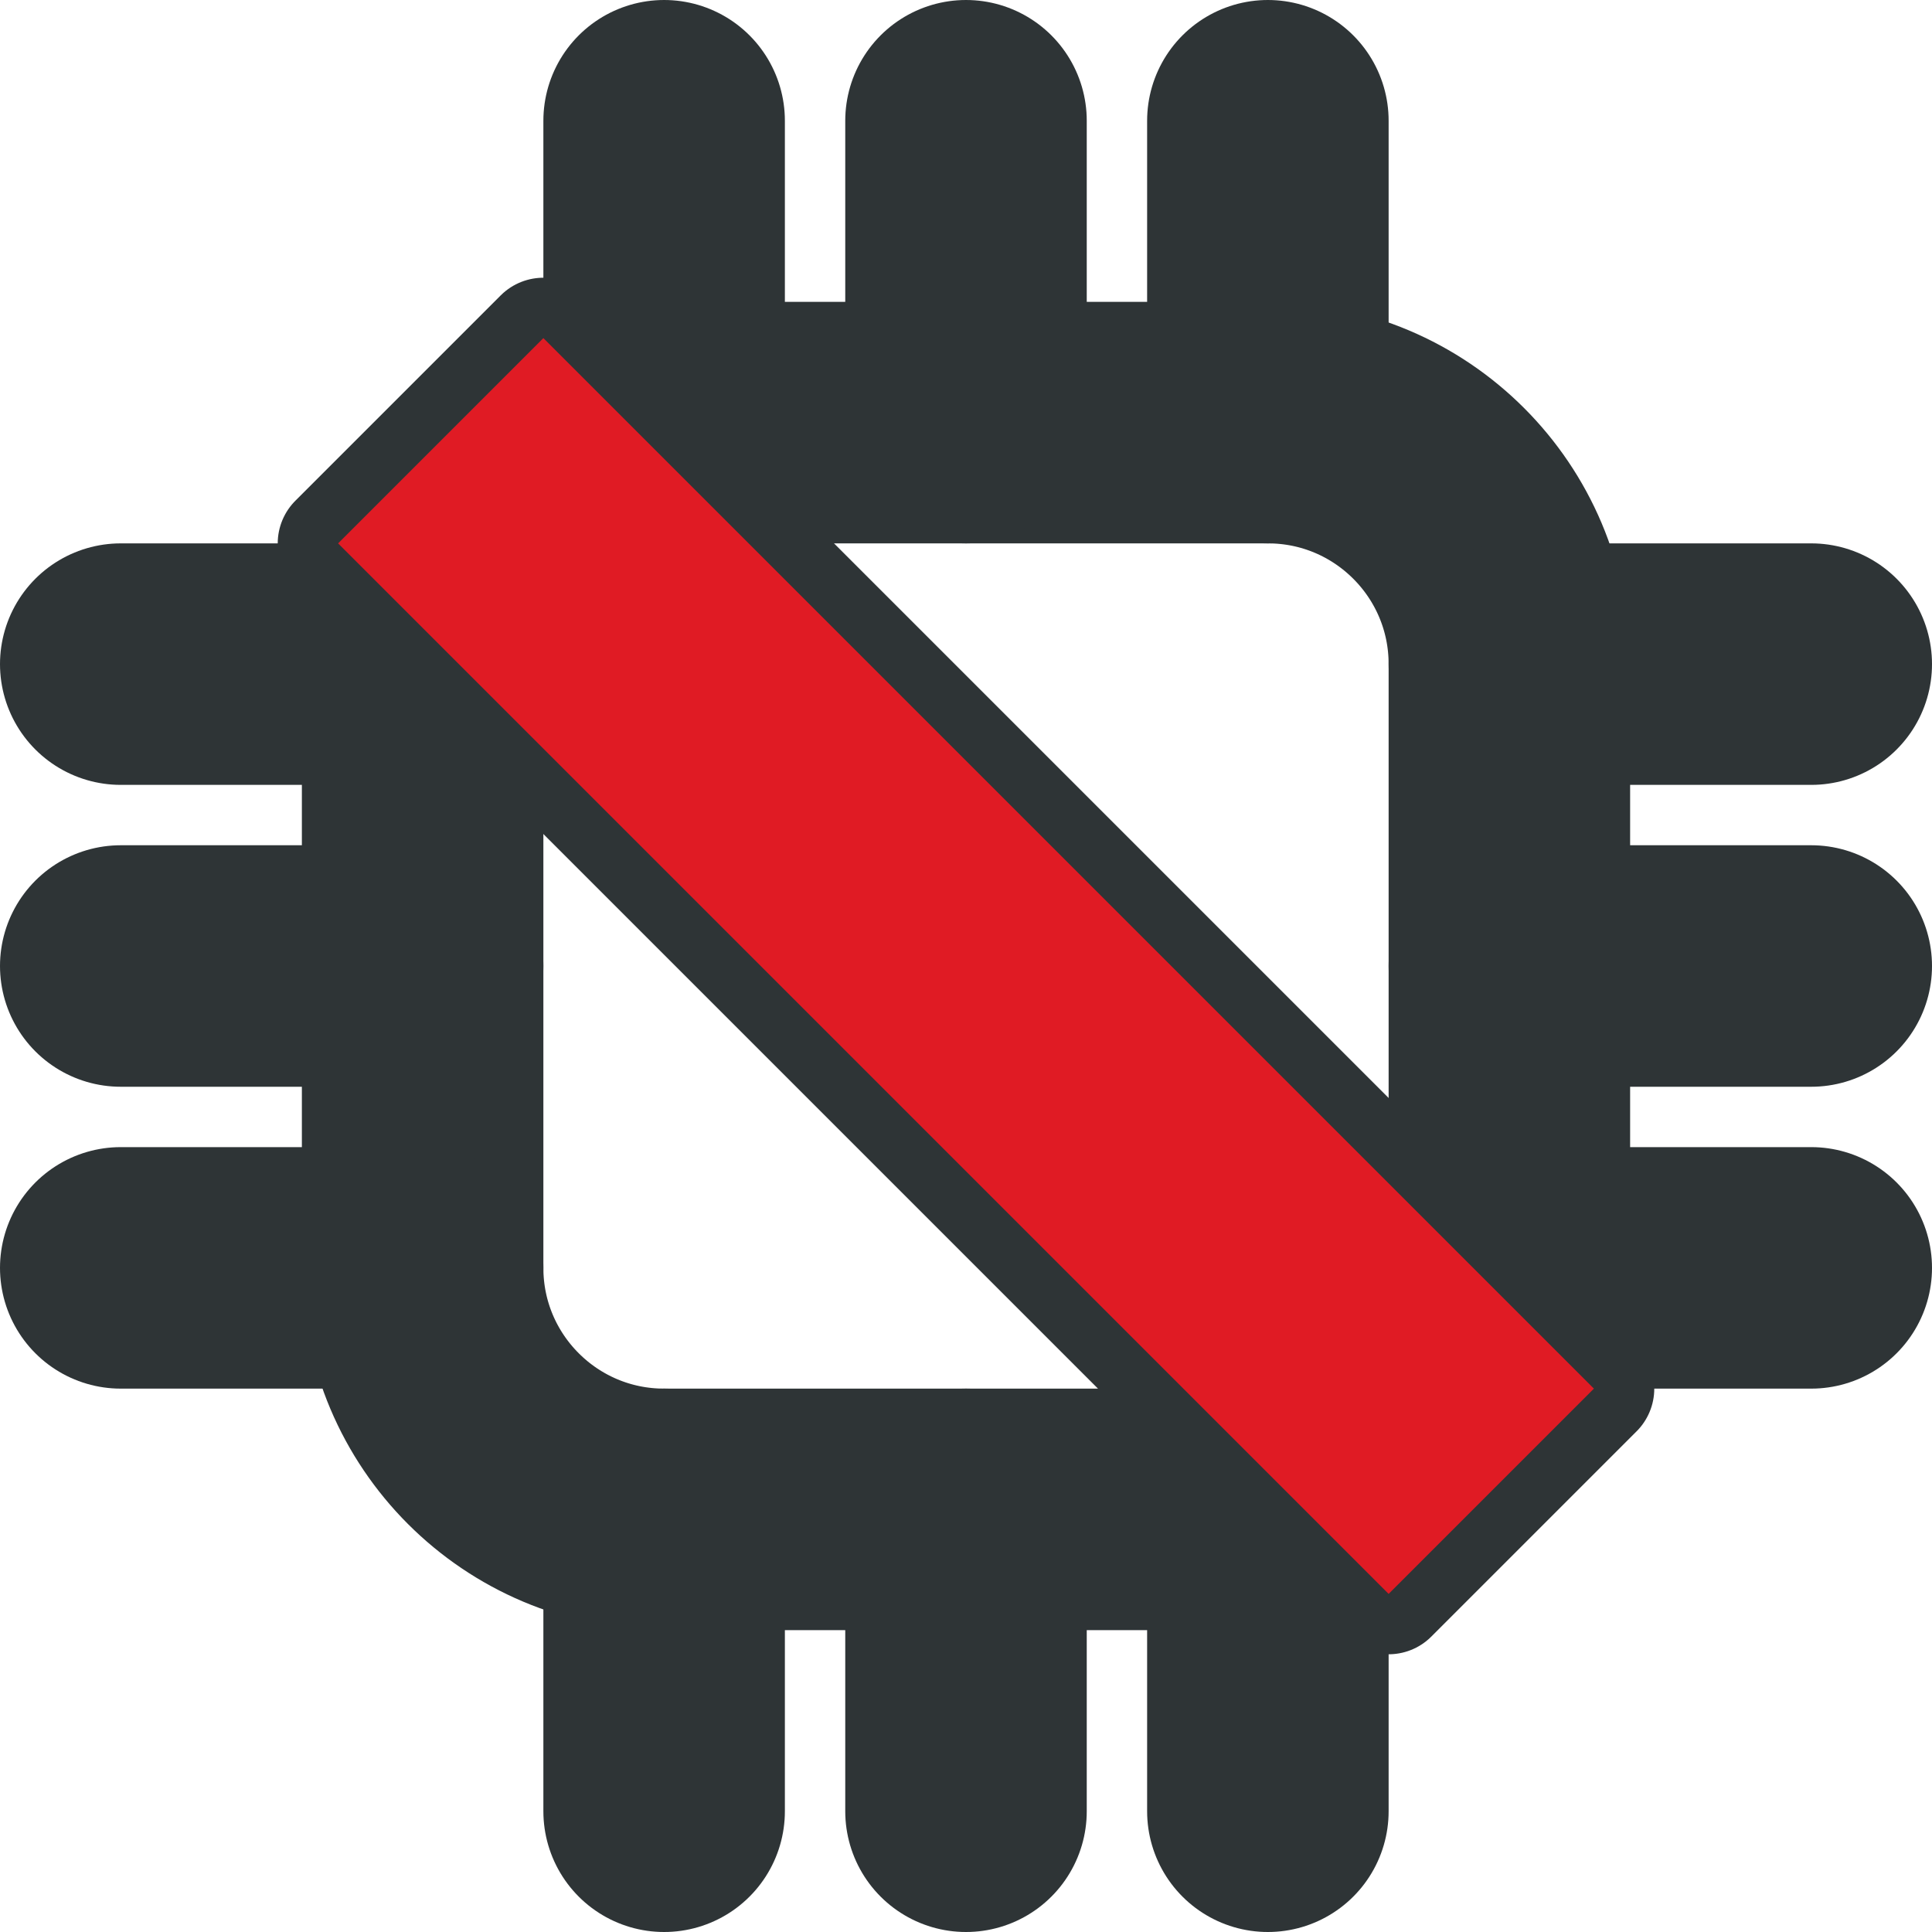
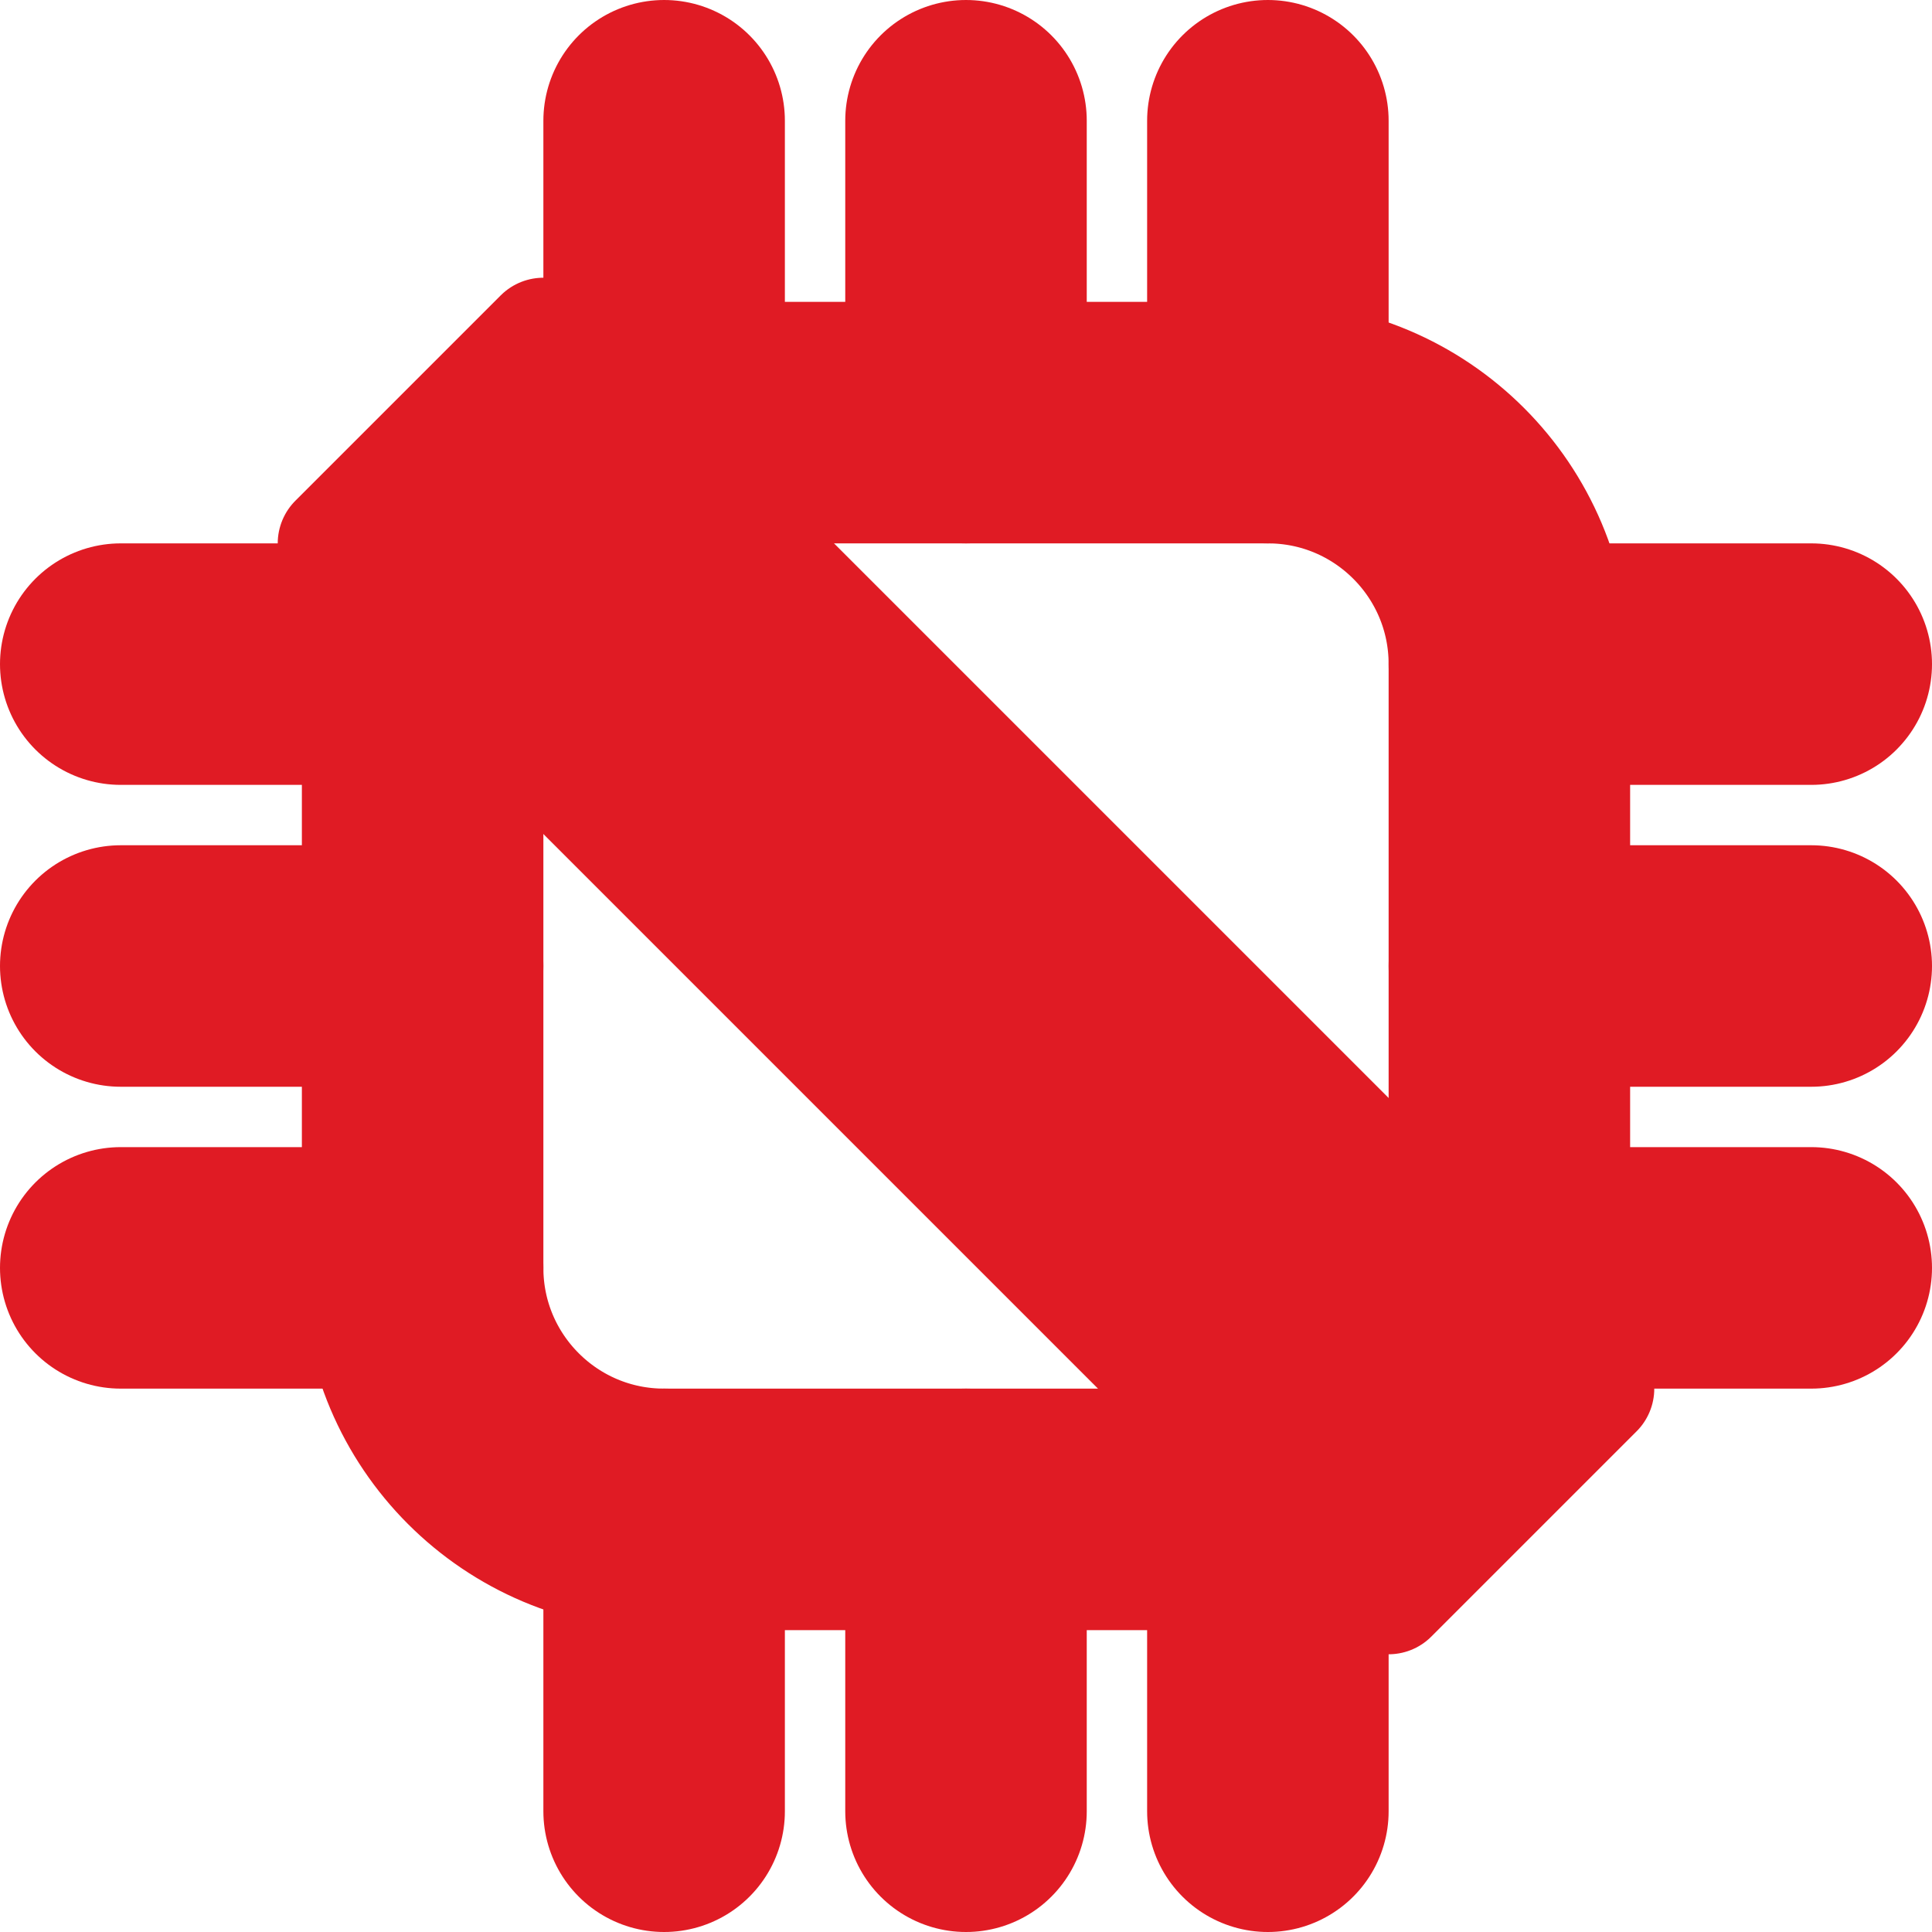
<svg xmlns="http://www.w3.org/2000/svg" width="16" height="16" viewBox="0 0 16 16" aria-hidden="true" focusable="false">
-   <g fill="none" stroke="#2e3436" stroke-width="2" stroke-linecap="round" stroke-linejoin="round">
+   <g fill="none" stroke="#e01b24" stroke-width="2" stroke-linecap="round" stroke-linejoin="round">
    <rect id="chip-body" x="3.5" y="3.5" width="9" height="9" rx="2" />
    <path id="chip-pins" d="M5.5 1v2.5M8 1v2.5M10.5 1v2.5M5.5 12.5V15M8 12.5V15M10.5 12.5V15M1 5.5h2.5M1 8h2.5M1 10.5h2.5M12.5 5.5H15M12.5 8H15M12.5 10.5H15" />
  </g>
-   <path id="status-unavailable" class="error" fill="#e01b24" stroke="#2e3436" stroke-width="1" stroke-linejoin="round" paint-order="stroke fill" d="M4.5 2.8 13.2 11.5 11.5 13.2 2.8 4.5Z" />
+   <path id="status-unavailable" class="error" fill="#e01b24" stroke="#e01b24" stroke-width="1" stroke-linejoin="round" paint-order="stroke fill" d="M4.5 2.8 13.2 11.5 11.5 13.2 2.8 4.5Z" />
</svg>
